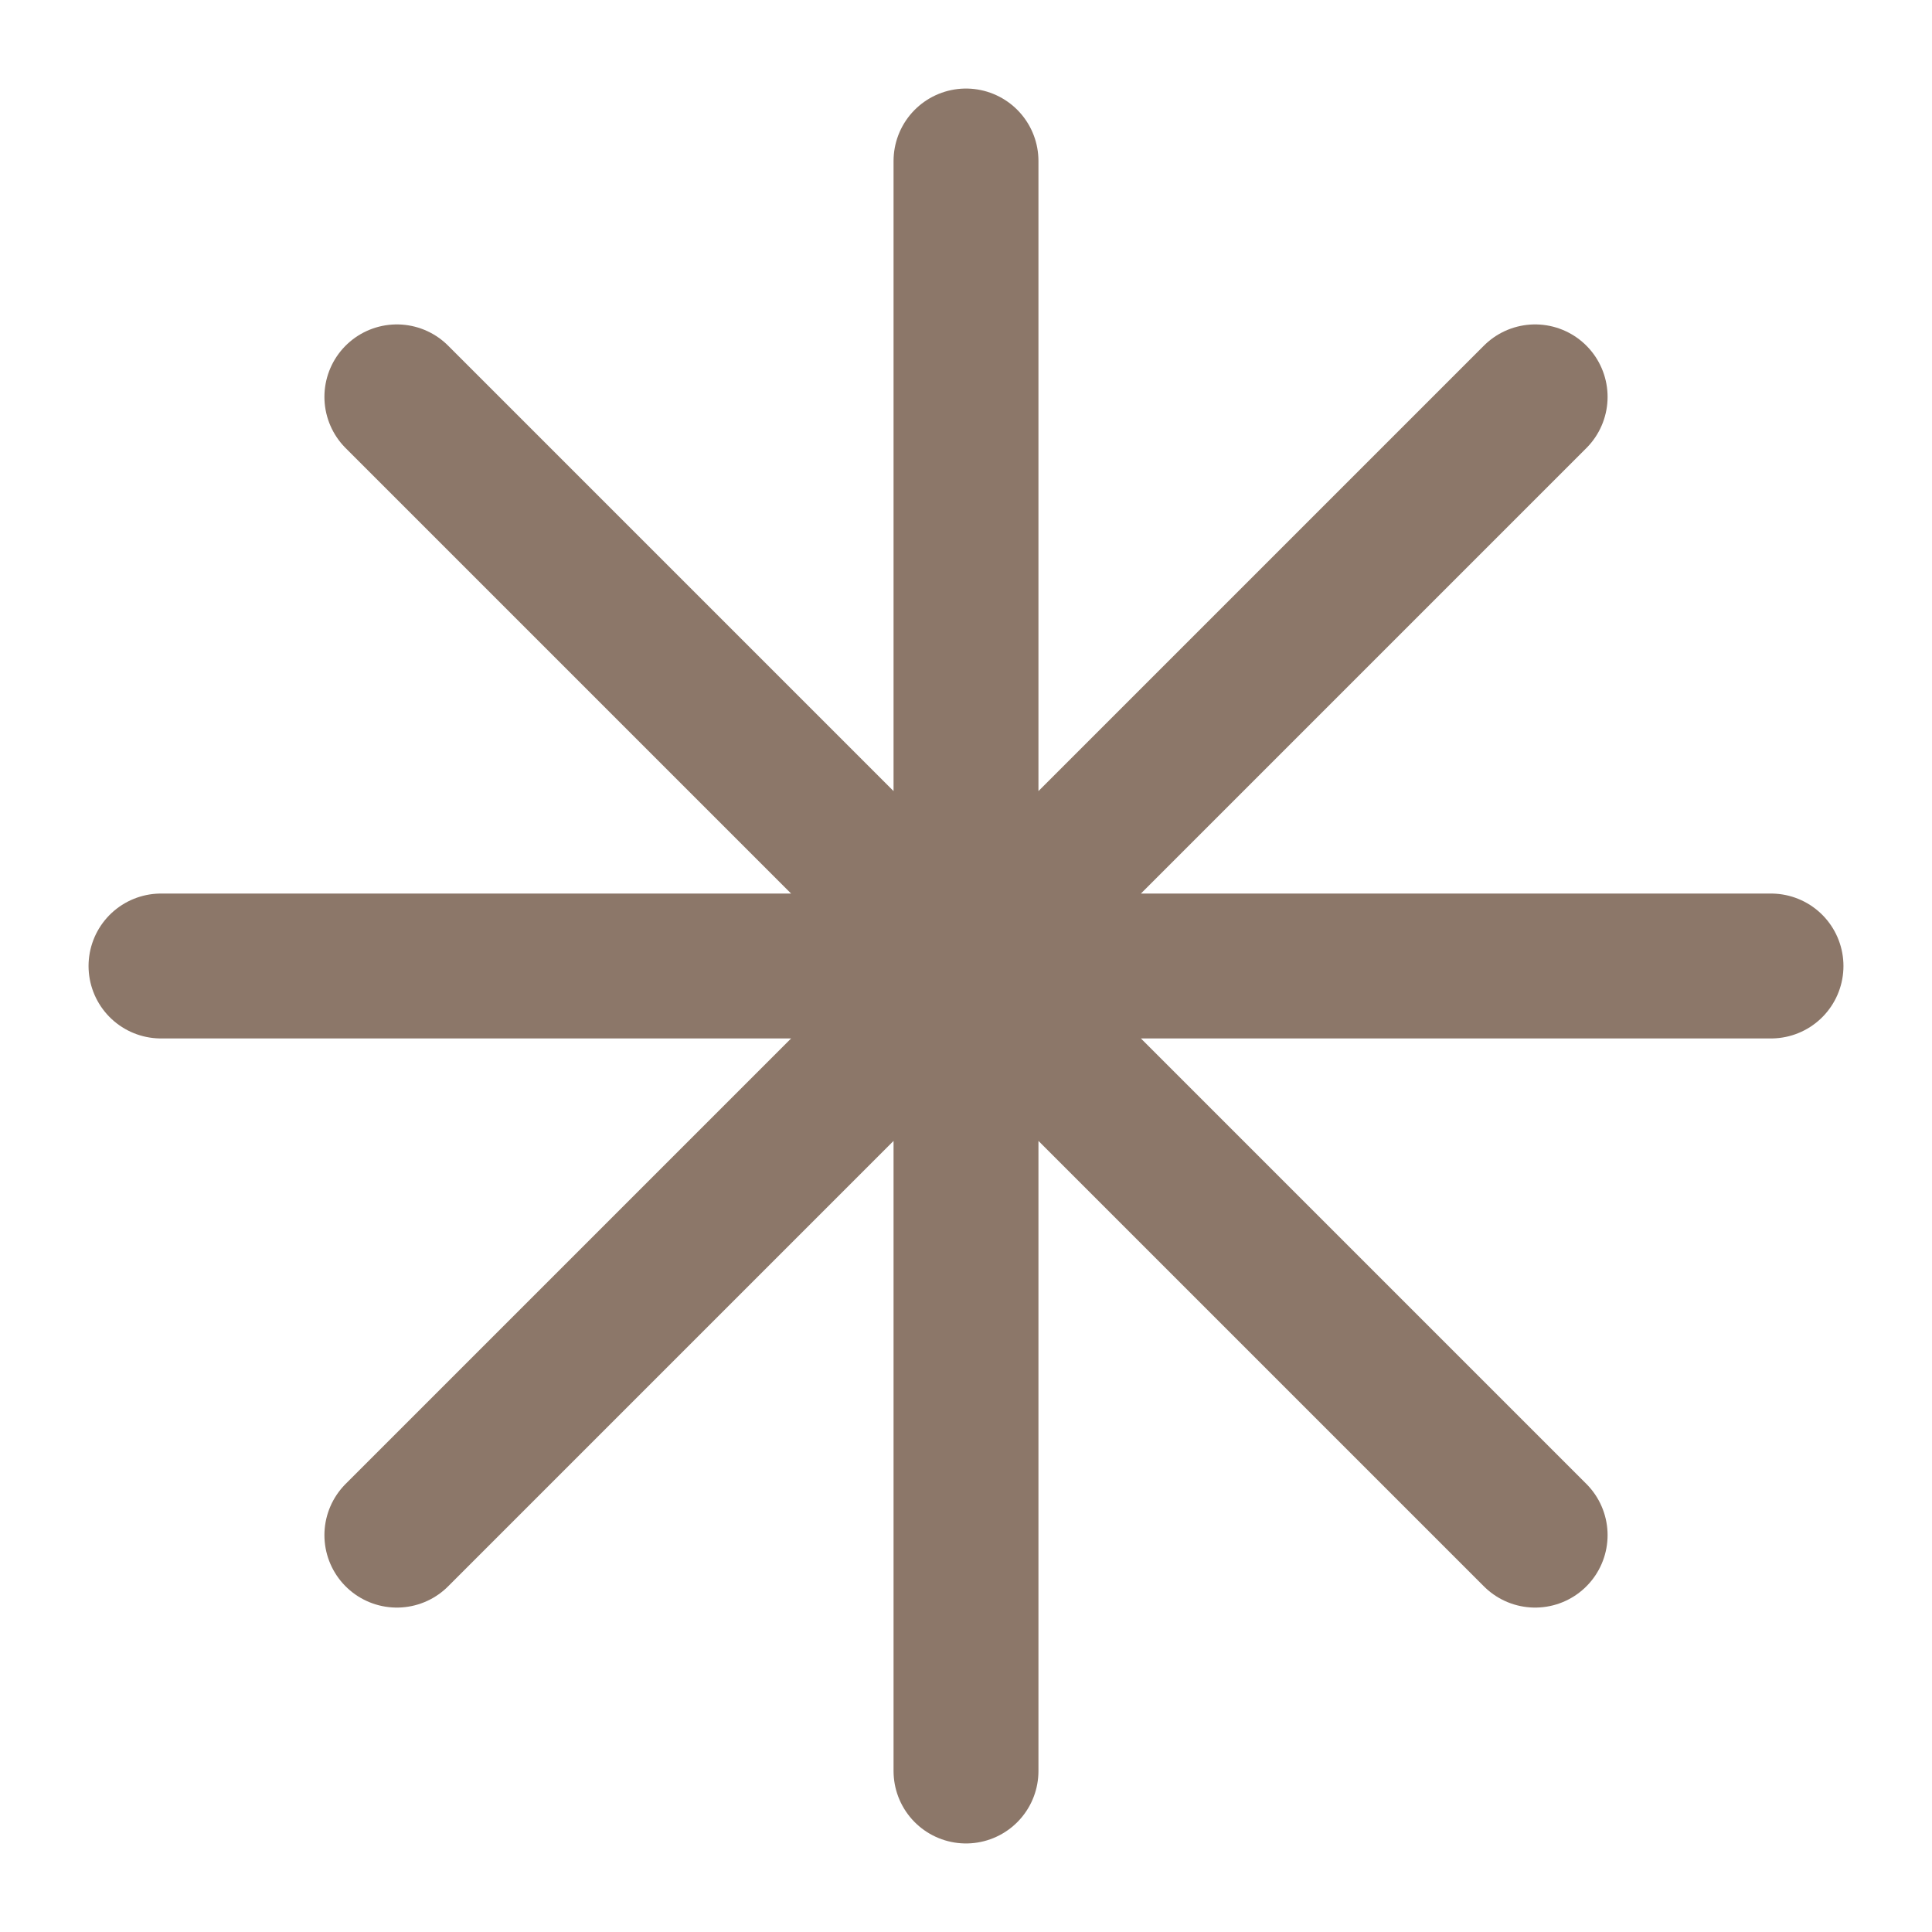
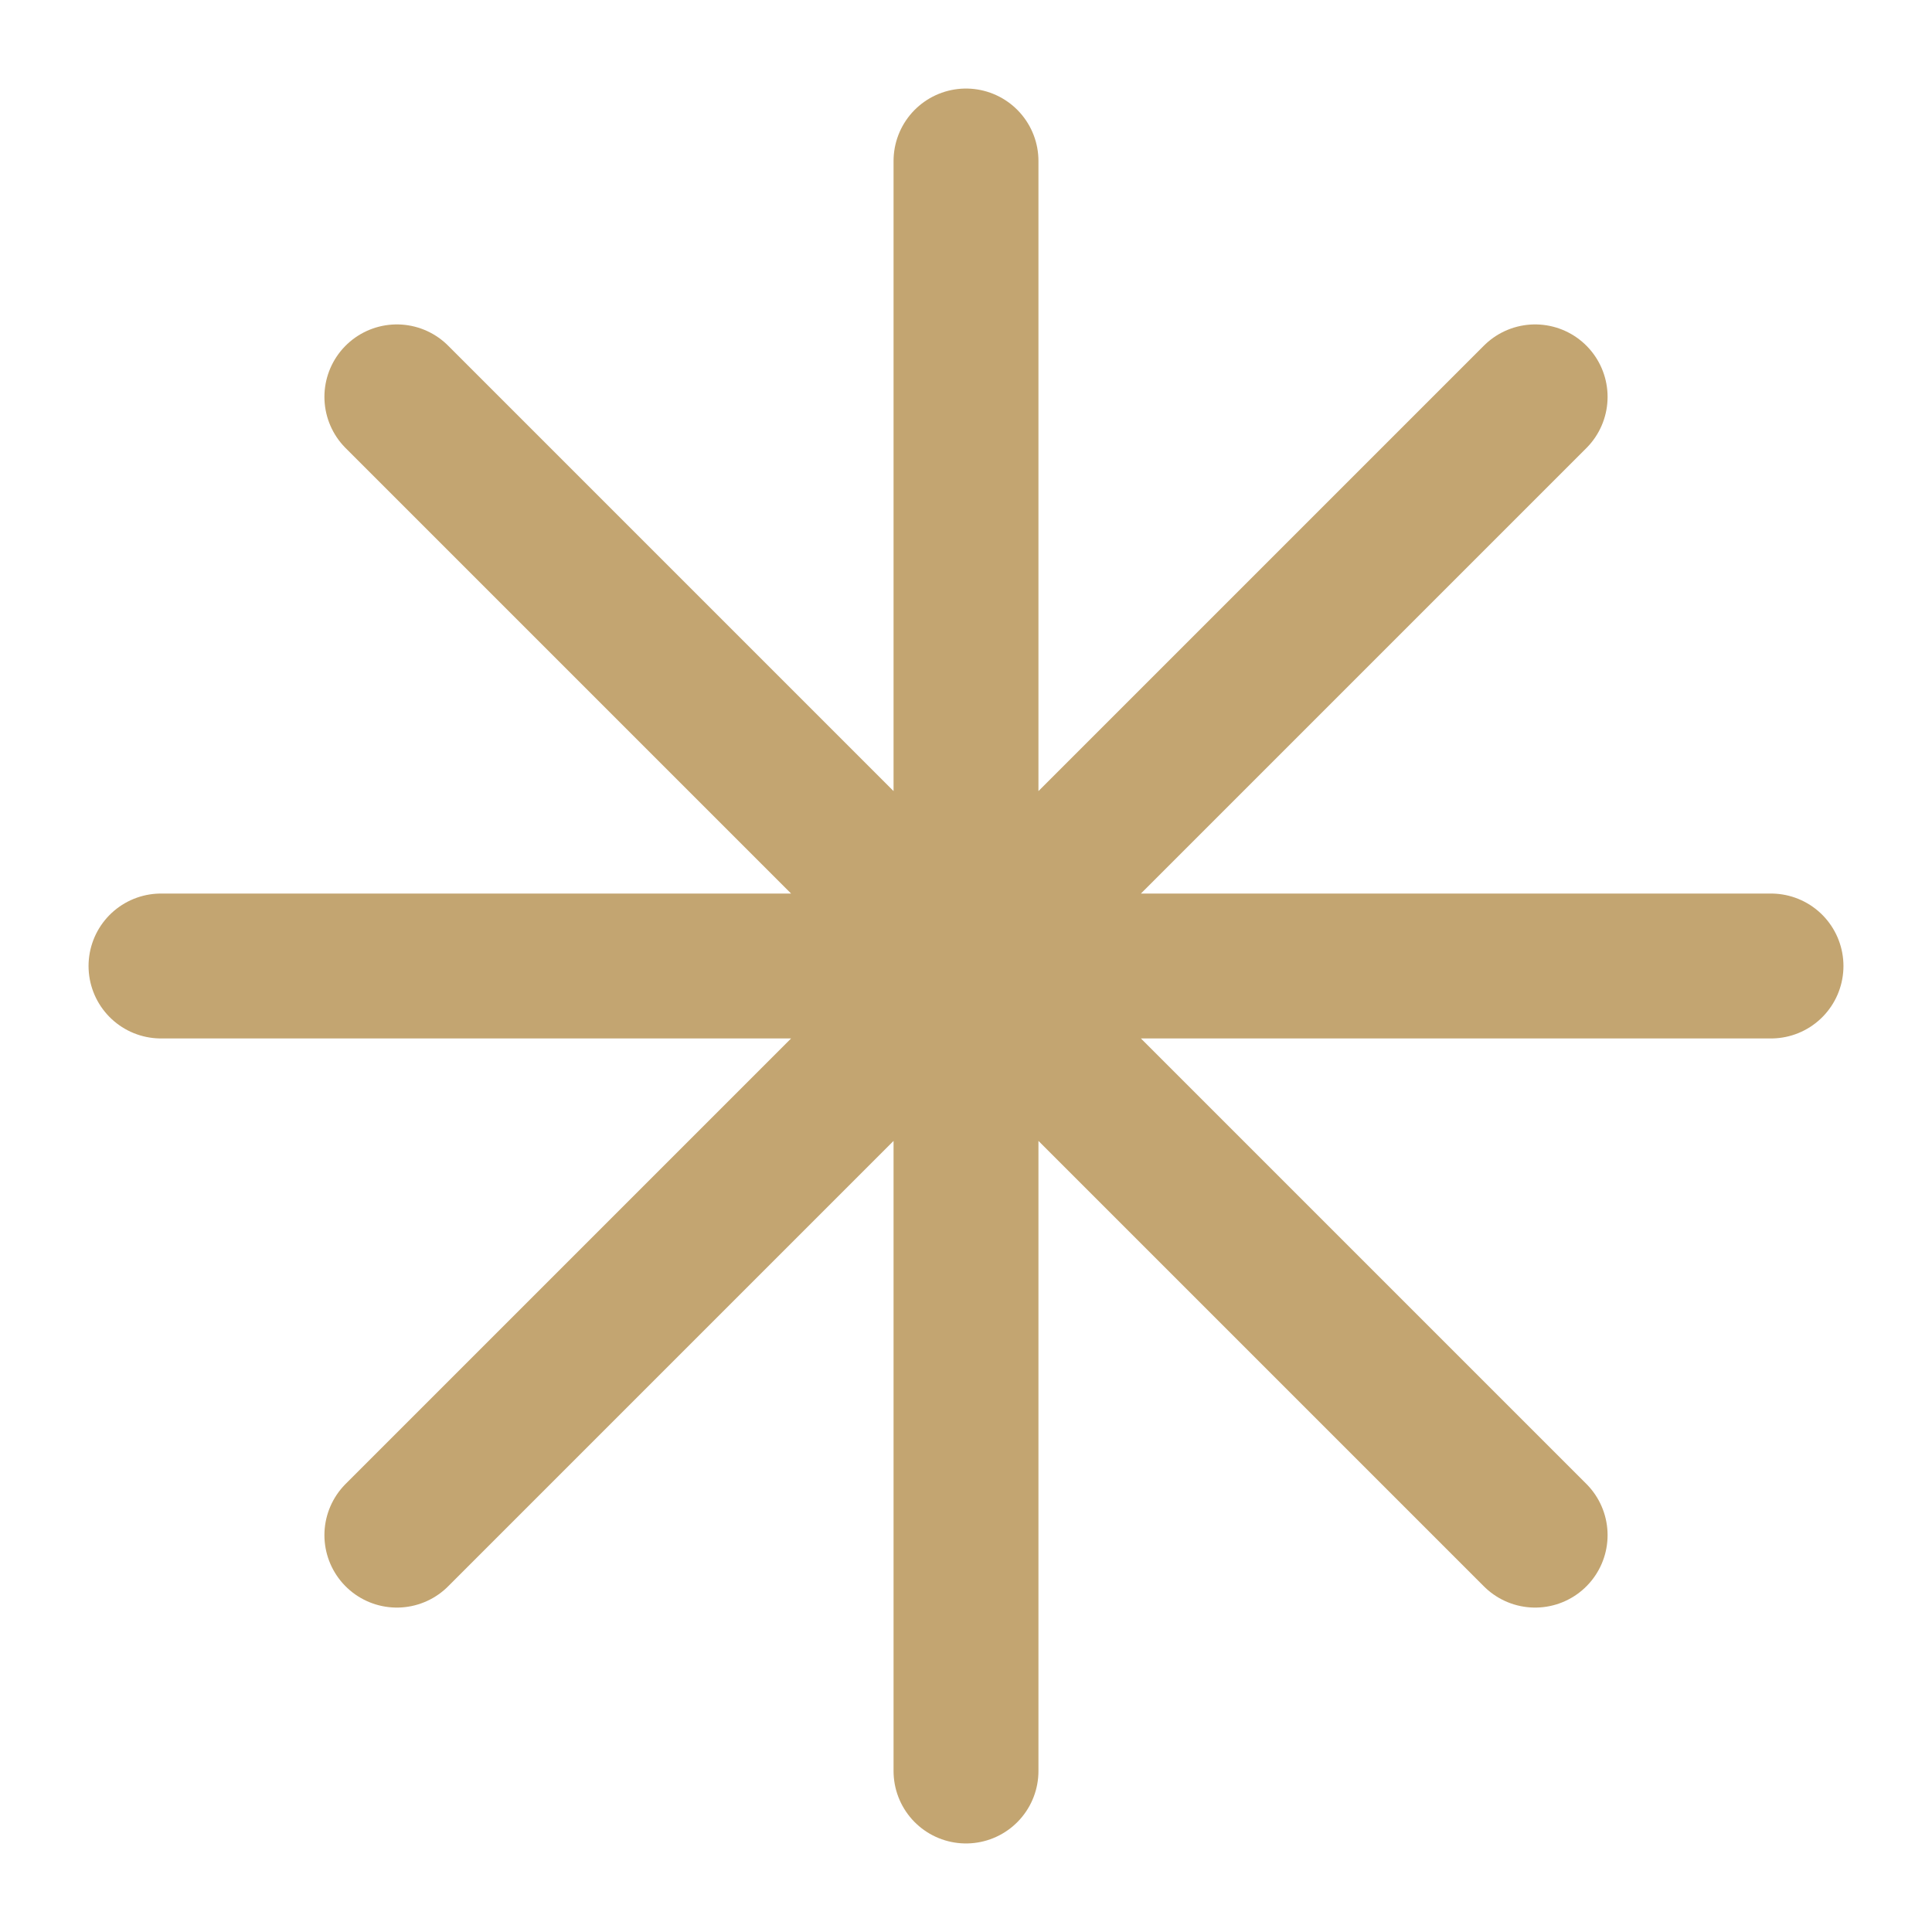
- <svg xmlns="http://www.w3.org/2000/svg" viewBox="0 0 24 24" fill="none" stroke="#8C7769" stroke-width="1.8" stroke-linecap="round" stroke-linejoin="round">
+ <svg xmlns="http://www.w3.org/2000/svg" viewBox="0 0 24 24" fill="none" stroke="#C3A571" stroke-width="1.8" stroke-linecap="round" stroke-linejoin="round">
  <path d="M12 2v20M2 12h20M4.93 4.93l14.14 14.14M19.07 4.93L4.93 19.07" />
</svg>
